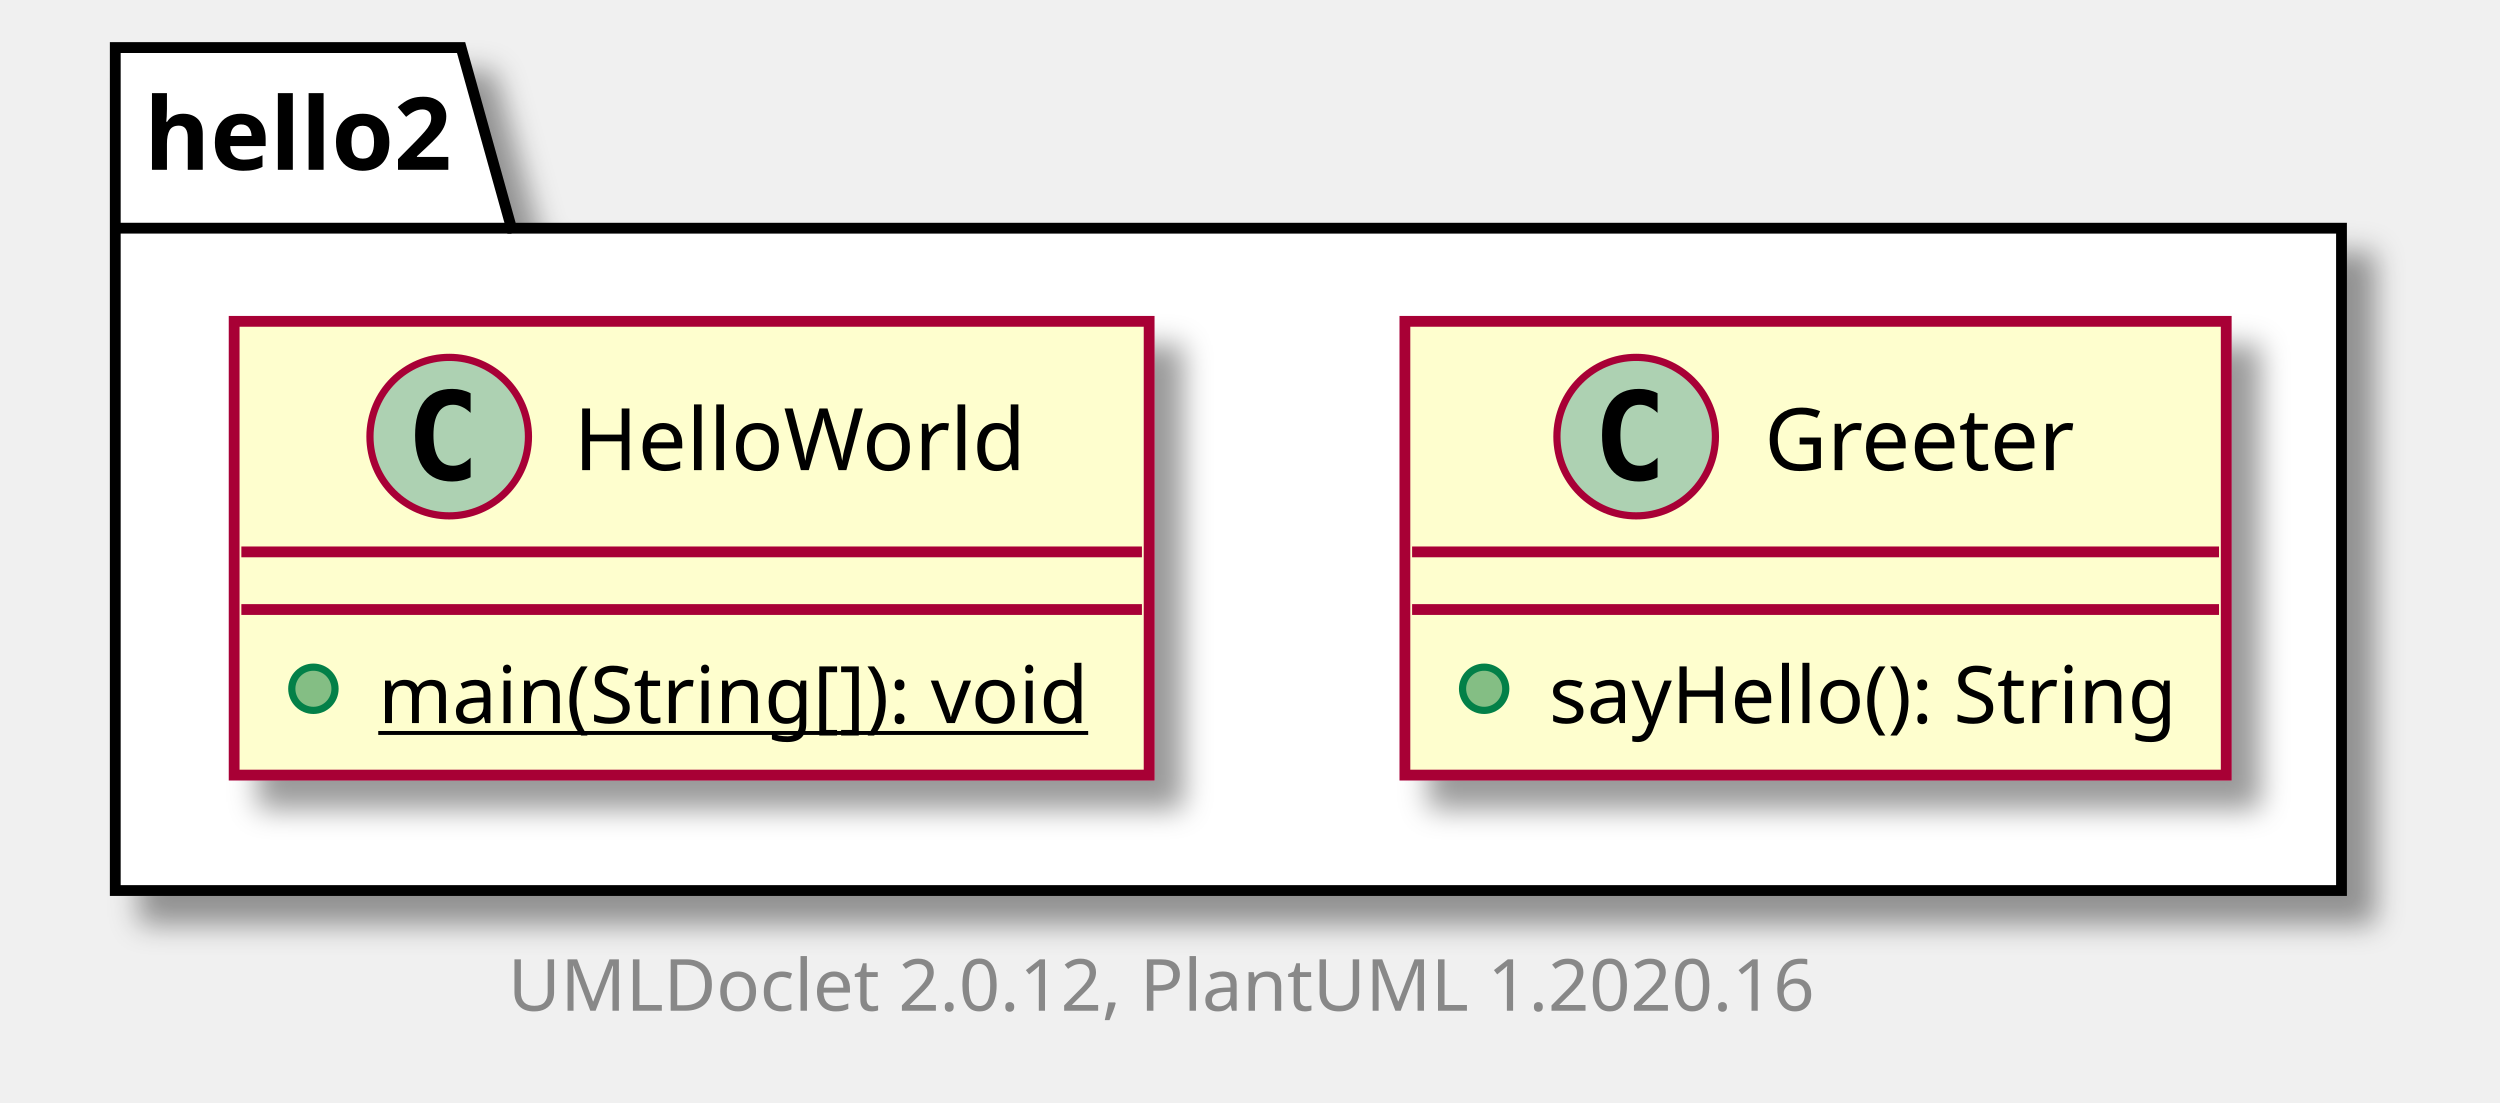
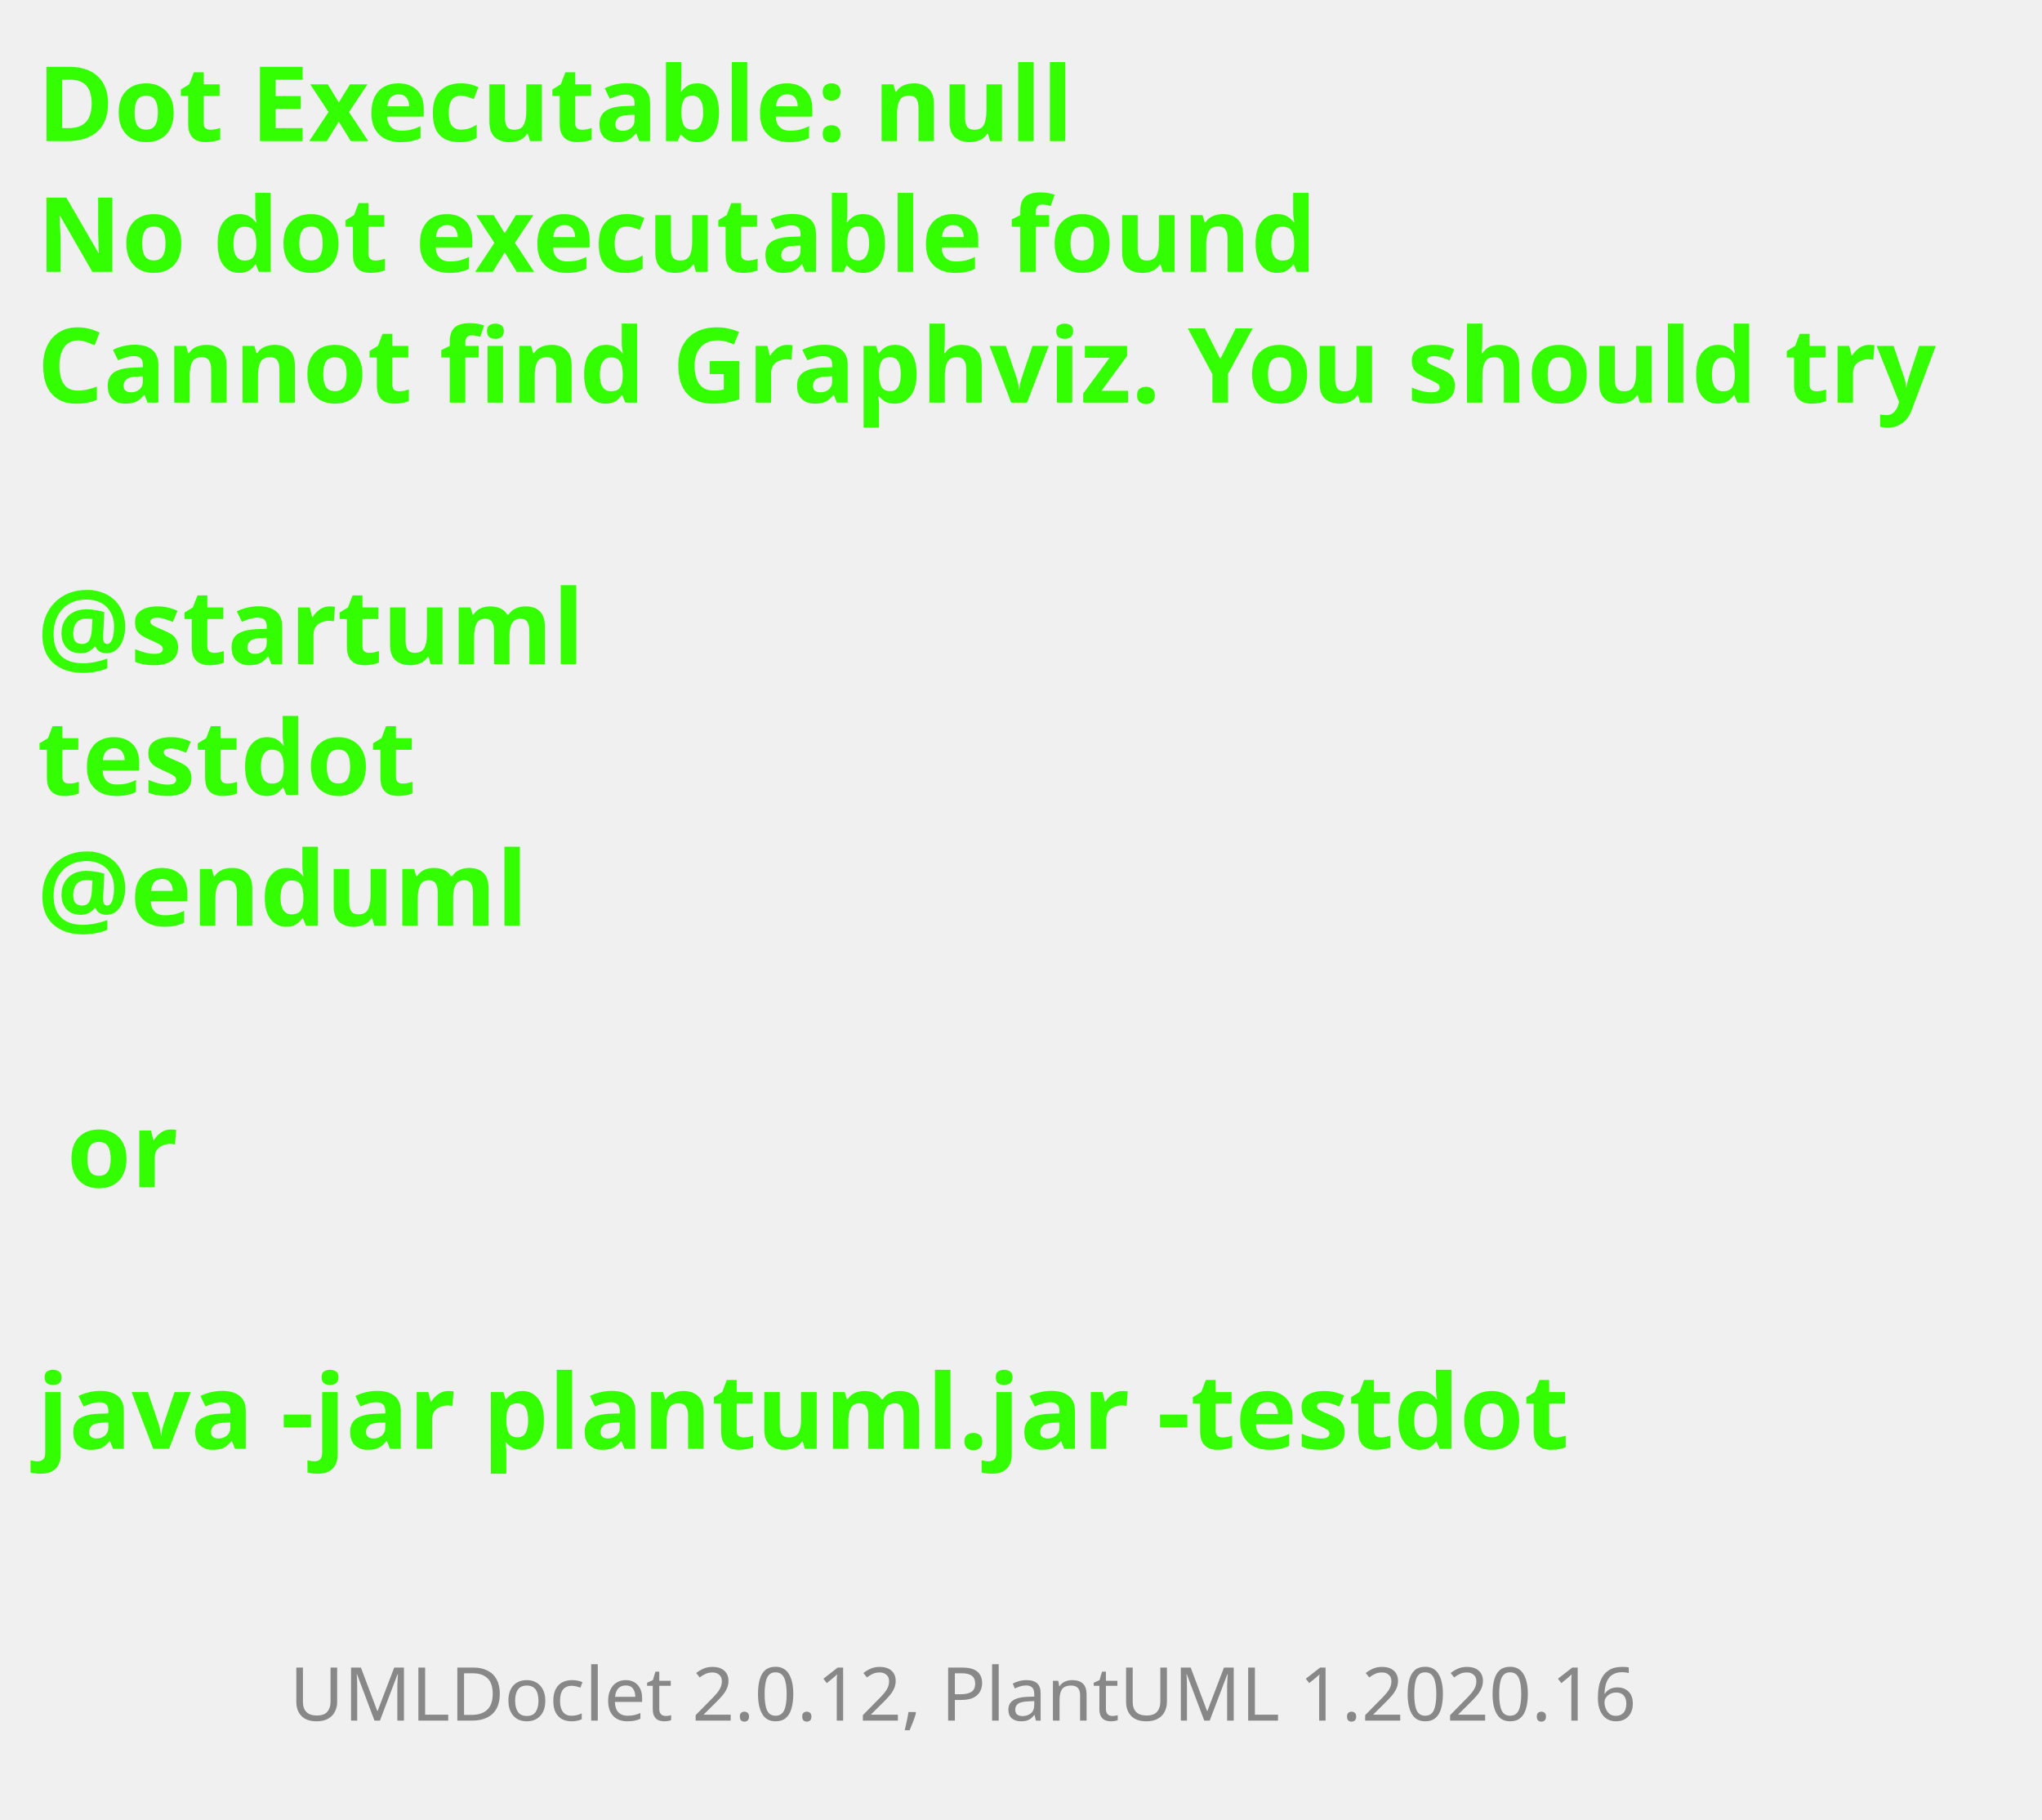
- <svg xmlns="http://www.w3.org/2000/svg" xmlns:xlink="http://www.w3.org/1999/xlink" contentScriptType="application/ecmascript" contentStyleType="text/css" height="153px" preserveAspectRatio="none" style="width:347px;height:153px;" version="1.1" viewBox="0 0 347 153" width="347px" zoomAndPan="magnify">
-   <defs>
-     <filter height="300%" id="f13oodggai1urx" width="300%" x="-1" y="-1">
-       <feGaussianBlur result="blurOut" stdDeviation="2.0" />
-       <feColorMatrix in="blurOut" result="blurOut2" type="matrix" values="0 0 0 0 0 0 0 0 0 0 0 0 0 0 0 0 0 0 .4 0" />
-       <feOffset dx="4.0" dy="4.0" in="blurOut2" result="blurOut3" />
-       <feBlend in="SourceGraphic" in2="blurOut3" mode="normal" />
-     </filter>
-   </defs>
+ <svg xmlns="http://www.w3.org/2000/svg" contentScriptType="application/ecmascript" contentStyleType="text/css" height="245px" preserveAspectRatio="none" style="width:275px;height:245px;background:#000000;" version="1.1" viewBox="0 0 275 245" width="275px" zoomAndPan="magnify">
+   <defs />
  <g>
-     <polygon fill="#FFFFFF" filter="url(#f13oodggai1urx)" points="16,6.602,64,6.602,71,31.67,325,31.67,325,123.602,16,123.602,16,6.602" style="stroke: #000000; stroke-width: 1.5;" />
-     <line style="stroke: #000000; stroke-width: 1.5;" x1="16" x2="71" y1="31.67" y2="31.67" />
-     <text fill="#000000" font-family="sans-serif" font-size="14" font-weight="bold" lengthAdjust="spacingAndGlyphs" textLength="42" x="20" y="23.568">hello2</text>
-     <a href="Greeter.html" target="_top" title="Greeter.html" xlink:actuate="onRequest" xlink:href="Greeter.html" xlink:show="new" xlink:title="Greeter.html" xlink:type="simple">
-       <rect codeLine="3" fill="#FEFECE" filter="url(#f13oodggai1urx)" height="62.982" id="hello2.Greeter" style="stroke: #A80036; stroke-width: 1.5;" width="114" x="195" y="44.602" />
-       <ellipse cx="227.1" cy="60.602" fill="#ADD1B2" rx="11" ry="11" style="stroke: #A80036; stroke-width: 1.0;" />
-       <path d="M230.069,66.243 Q229.491,66.54 228.85,66.68 Q228.209,66.836 227.506,66.836 Q225.006,66.836 223.678,65.196 Q222.366,63.539 222.366,60.414 Q222.366,57.289 223.678,55.633 Q225.006,53.977 227.506,53.977 Q228.209,53.977 228.85,54.133 Q229.506,54.289 230.069,54.586 L230.069,57.305 Q229.444,56.727 228.85,56.461 Q228.256,56.18 227.631,56.18 Q226.287,56.18 225.6,57.258 Q224.912,58.321 224.912,60.414 Q224.912,62.508 225.6,63.586 Q226.287,64.649 227.631,64.649 Q228.256,64.649 228.85,64.383 Q229.444,64.102 230.069,63.524 L230.069,66.243 Z " />
-       <text fill="#000000" font-family="sans-serif" font-size="12" lengthAdjust="spacingAndGlyphs" textLength="44" x="244.9" y="65.258">Greeter</text>
-       <line style="stroke: #A80036; stroke-width: 1.5;" x1="196" x2="308" y1="76.602" y2="76.602" />
-       <line style="stroke: #A80036; stroke-width: 1.5;" x1="196" x2="308" y1="84.602" y2="84.602" />
-       <ellipse cx="206" cy="95.602" fill="#84BE84" rx="3" ry="3" style="stroke: #038048; stroke-width: 1.0;" />
-       <text fill="#000000" font-family="sans-serif" font-size="11" lengthAdjust="spacingAndGlyphs" textLength="88" x="215" y="100.361">sayHello(): String</text>
-     </a>
-     <a href="HelloWorld.html" target="_top" title="HelloWorld.html" xlink:actuate="onRequest" xlink:href="HelloWorld.html" xlink:show="new" xlink:title="HelloWorld.html" xlink:type="simple">
-       <rect codeLine="7" fill="#FEFECE" filter="url(#f13oodggai1urx)" height="62.982" id="hello2.HelloWorld" style="stroke: #A80036; stroke-width: 1.5;" width="127" x="32.5" y="44.602" />
-       <ellipse cx="62.35" cy="60.602" fill="#ADD1B2" rx="11" ry="11" style="stroke: #A80036; stroke-width: 1.0;" />
-       <path d="M65.319,66.243 Q64.741,66.54 64.1,66.68 Q63.459,66.836 62.756,66.836 Q60.256,66.836 58.928,65.196 Q57.616,63.539 57.616,60.414 Q57.616,57.289 58.928,55.633 Q60.256,53.977 62.756,53.977 Q63.459,53.977 64.1,54.133 Q64.756,54.289 65.319,54.586 L65.319,57.305 Q64.694,56.727 64.1,56.461 Q63.506,56.18 62.881,56.18 Q61.538,56.18 60.85,57.258 Q60.163,58.321 60.163,60.414 Q60.163,62.508 60.85,63.586 Q61.538,64.649 62.881,64.649 Q63.506,64.649 64.1,64.383 Q64.694,64.102 65.319,63.524 L65.319,66.243 Z " />
-       <text fill="#000000" font-family="sans-serif" font-size="12" lengthAdjust="spacingAndGlyphs" textLength="62" x="79.65" y="65.258">HelloWorld</text>
-       <line style="stroke: #A80036; stroke-width: 1.5;" x1="33.5" x2="158.5" y1="76.602" y2="76.602" />
-       <line style="stroke: #A80036; stroke-width: 1.5;" x1="33.5" x2="158.5" y1="84.602" y2="84.602" />
-       <ellipse cx="43.5" cy="95.602" fill="#84BE84" rx="3" ry="3" style="stroke: #038048; stroke-width: 1.0;" />
-       <text fill="#000000" font-family="sans-serif" font-size="11" lengthAdjust="spacingAndGlyphs" text-decoration="underline" textLength="101" x="52.5" y="100.361">main(String[]): void</text>
-     </a>
-     <text fill="#888888" font-family="sans-serif" font-size="10" lengthAdjust="spacingAndGlyphs" textLength="188" x="70.5" y="140.292">UMLDoclet 2.0.12, PlantUML 1.2020.16</text>
+     <text fill="#33FF02" font-family="sans-serif" font-size="14" font-weight="bold" lengthAdjust="spacingAndGlyphs" textLength="140" x="5" y="19">Dot Executable: null</text>
+     <text fill="#33FF02" font-family="sans-serif" font-size="14" font-weight="bold" lengthAdjust="spacingAndGlyphs" textLength="173" x="5" y="36.609">No dot executable found</text>
+     <text fill="#33FF02" font-family="sans-serif" font-size="14" font-weight="bold" lengthAdjust="spacingAndGlyphs" textLength="258" x="5" y="54.219">Cannot find Graphviz. You should try</text>
+     <text fill="#33FF02" font-family="sans-serif" font-size="14" font-weight="bold" lengthAdjust="spacingAndGlyphs" textLength="0" x="9" y="71.828" />
+     <text fill="#33FF02" font-family="sans-serif" font-size="14" font-weight="bold" lengthAdjust="spacingAndGlyphs" textLength="71" x="5" y="89.438">@startuml</text>
+     <text fill="#33FF02" font-family="sans-serif" font-size="14" font-weight="bold" lengthAdjust="spacingAndGlyphs" textLength="50" x="5" y="107.047">testdot</text>
+     <text fill="#33FF02" font-family="sans-serif" font-size="14" font-weight="bold" lengthAdjust="spacingAndGlyphs" textLength="66" x="5" y="124.656">@enduml</text>
+     <text fill="#33FF02" font-family="sans-serif" font-size="14" font-weight="bold" lengthAdjust="spacingAndGlyphs" textLength="0" x="9" y="142.266" />
+     <text fill="#33FF02" font-family="sans-serif" font-size="14" font-weight="bold" lengthAdjust="spacingAndGlyphs" textLength="15" x="9" y="159.875">or</text>
+     <text fill="#33FF02" font-family="sans-serif" font-size="14" font-weight="bold" lengthAdjust="spacingAndGlyphs" textLength="0" x="9" y="177.484" />
+     <text fill="#33FF02" font-family="sans-serif" font-size="14" font-weight="bold" lengthAdjust="spacingAndGlyphs" textLength="201" x="5" y="195.094">java -jar plantuml.jar -testdot</text>
+     <text fill="#33FF02" font-family="sans-serif" font-size="14" font-weight="bold" lengthAdjust="spacingAndGlyphs" textLength="0" x="9" y="212.703" />
+     <text fill="#888888" font-family="sans-serif" font-size="10" lengthAdjust="spacingAndGlyphs" textLength="190" x="39" y="231.693">UMLDoclet 2.0.12, PlantUML 1.2020.16</text>
  </g>
</svg>
